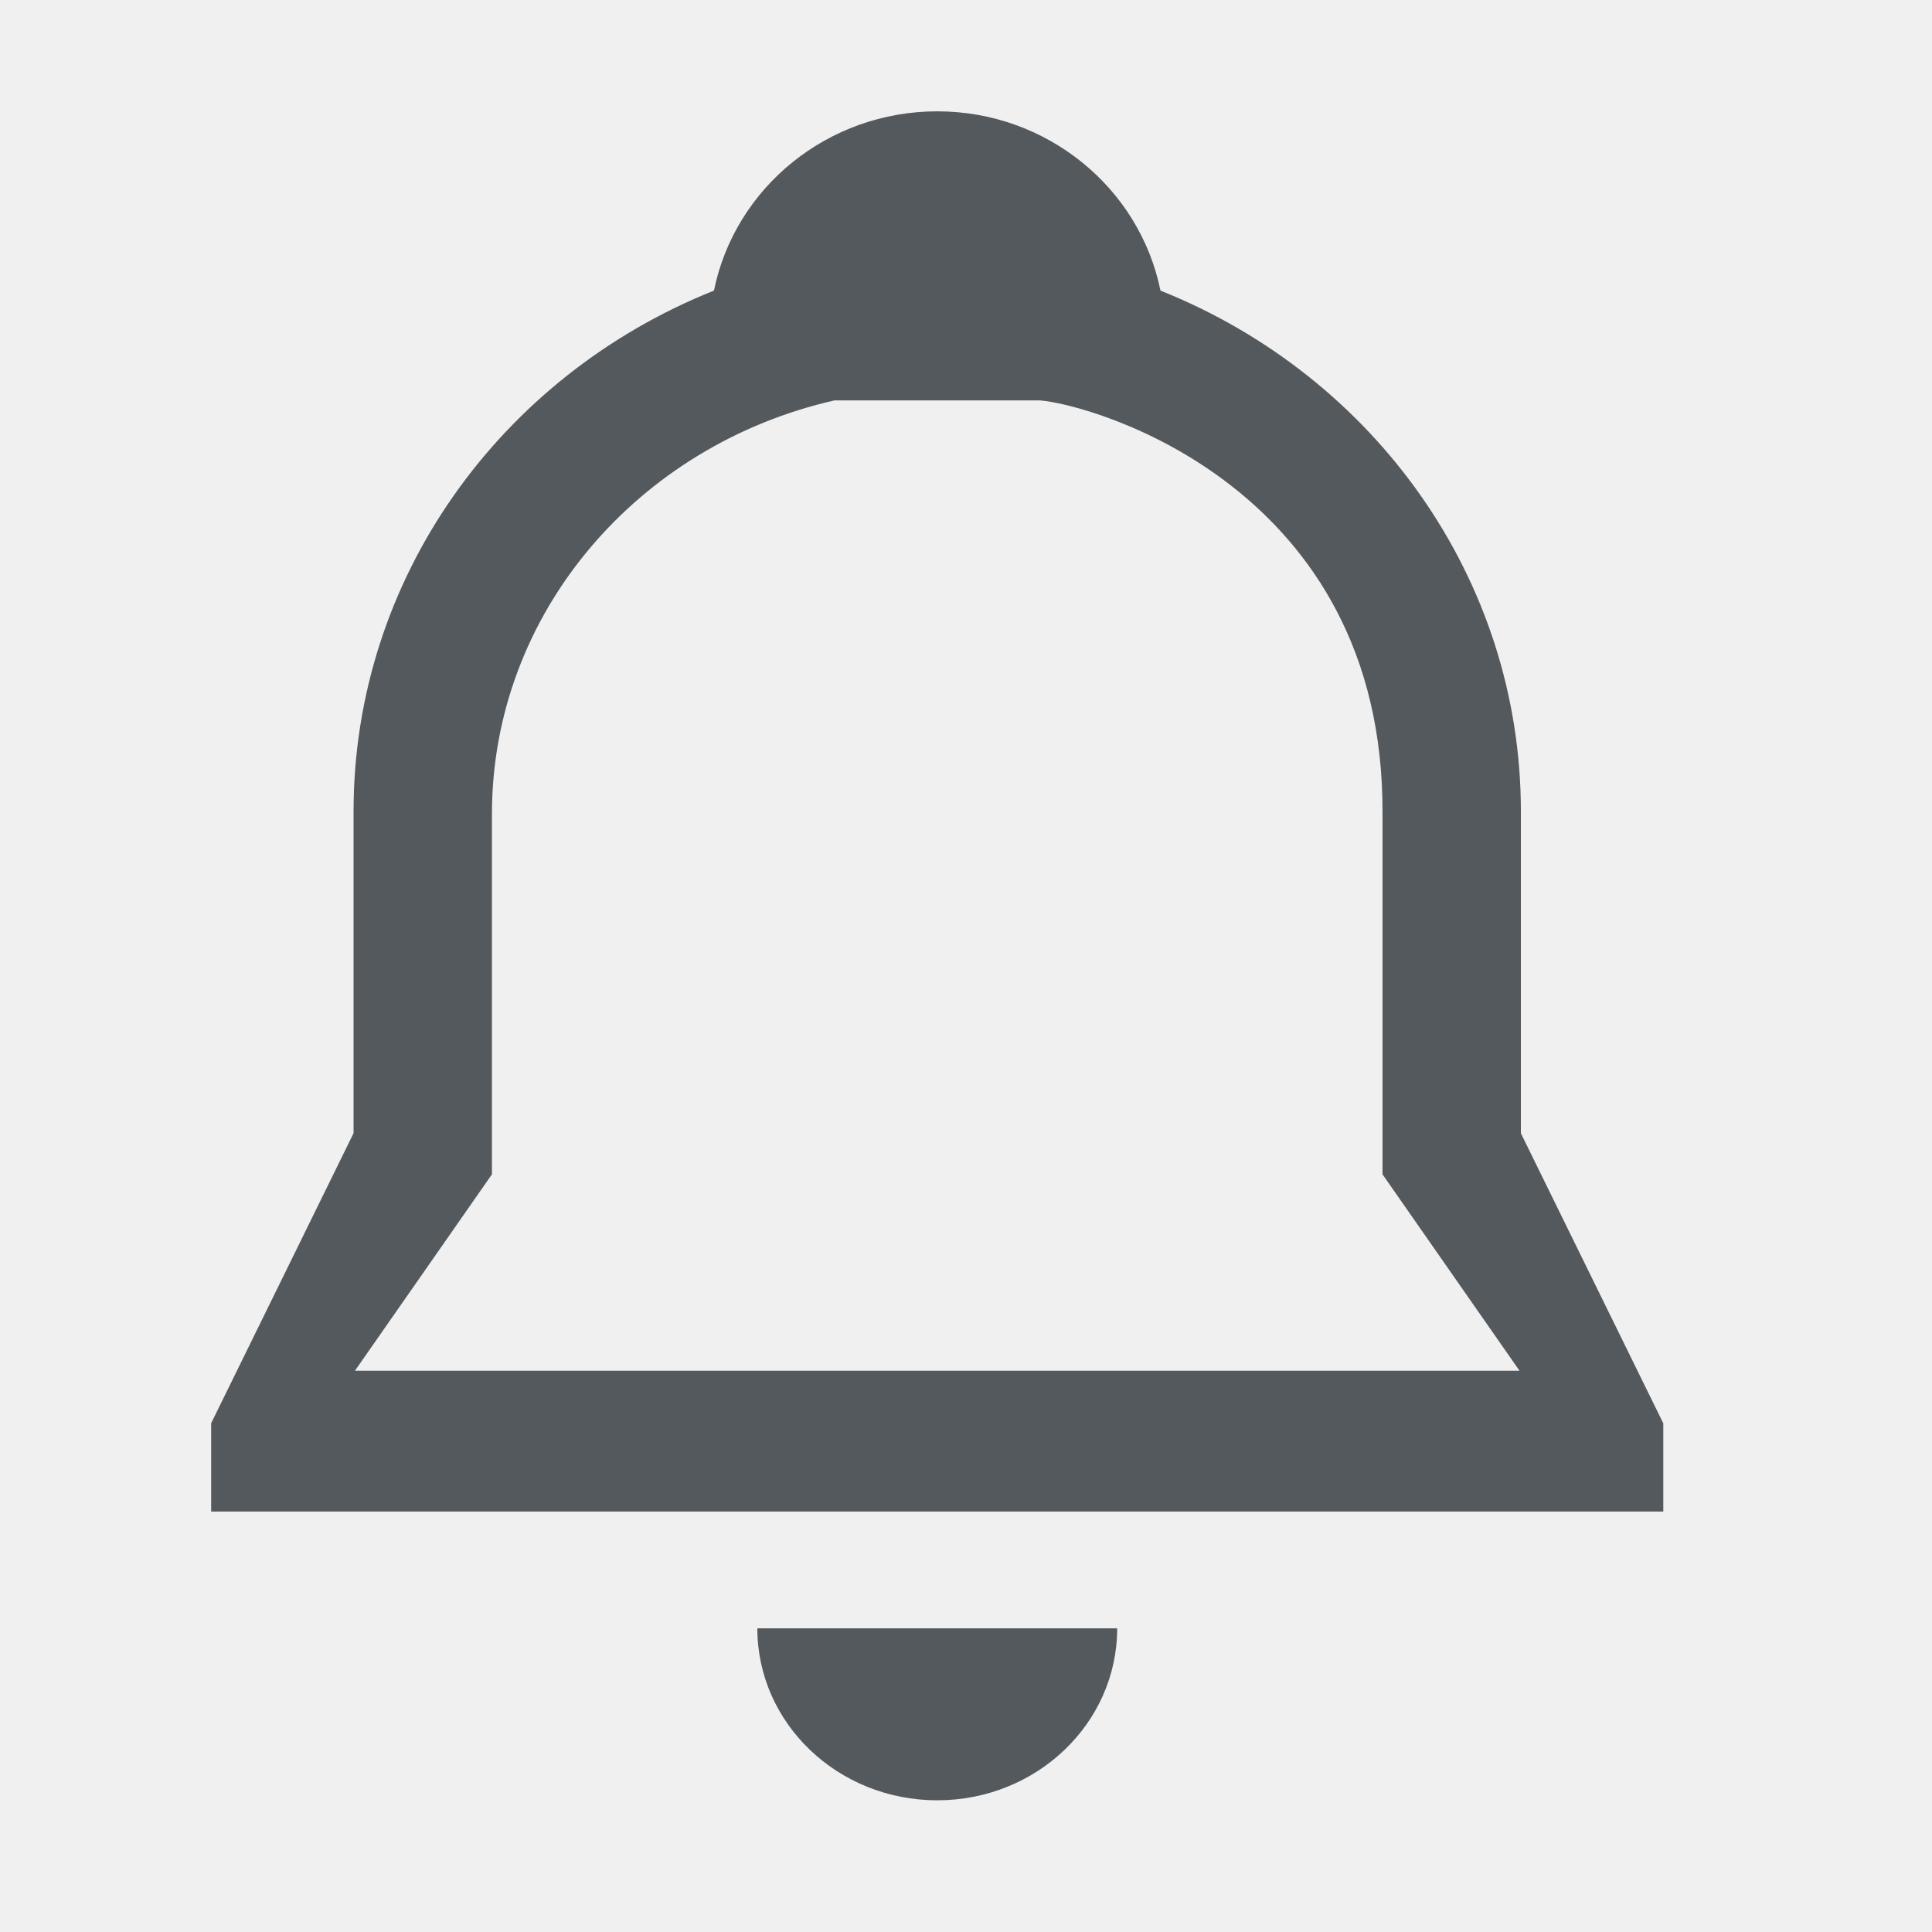
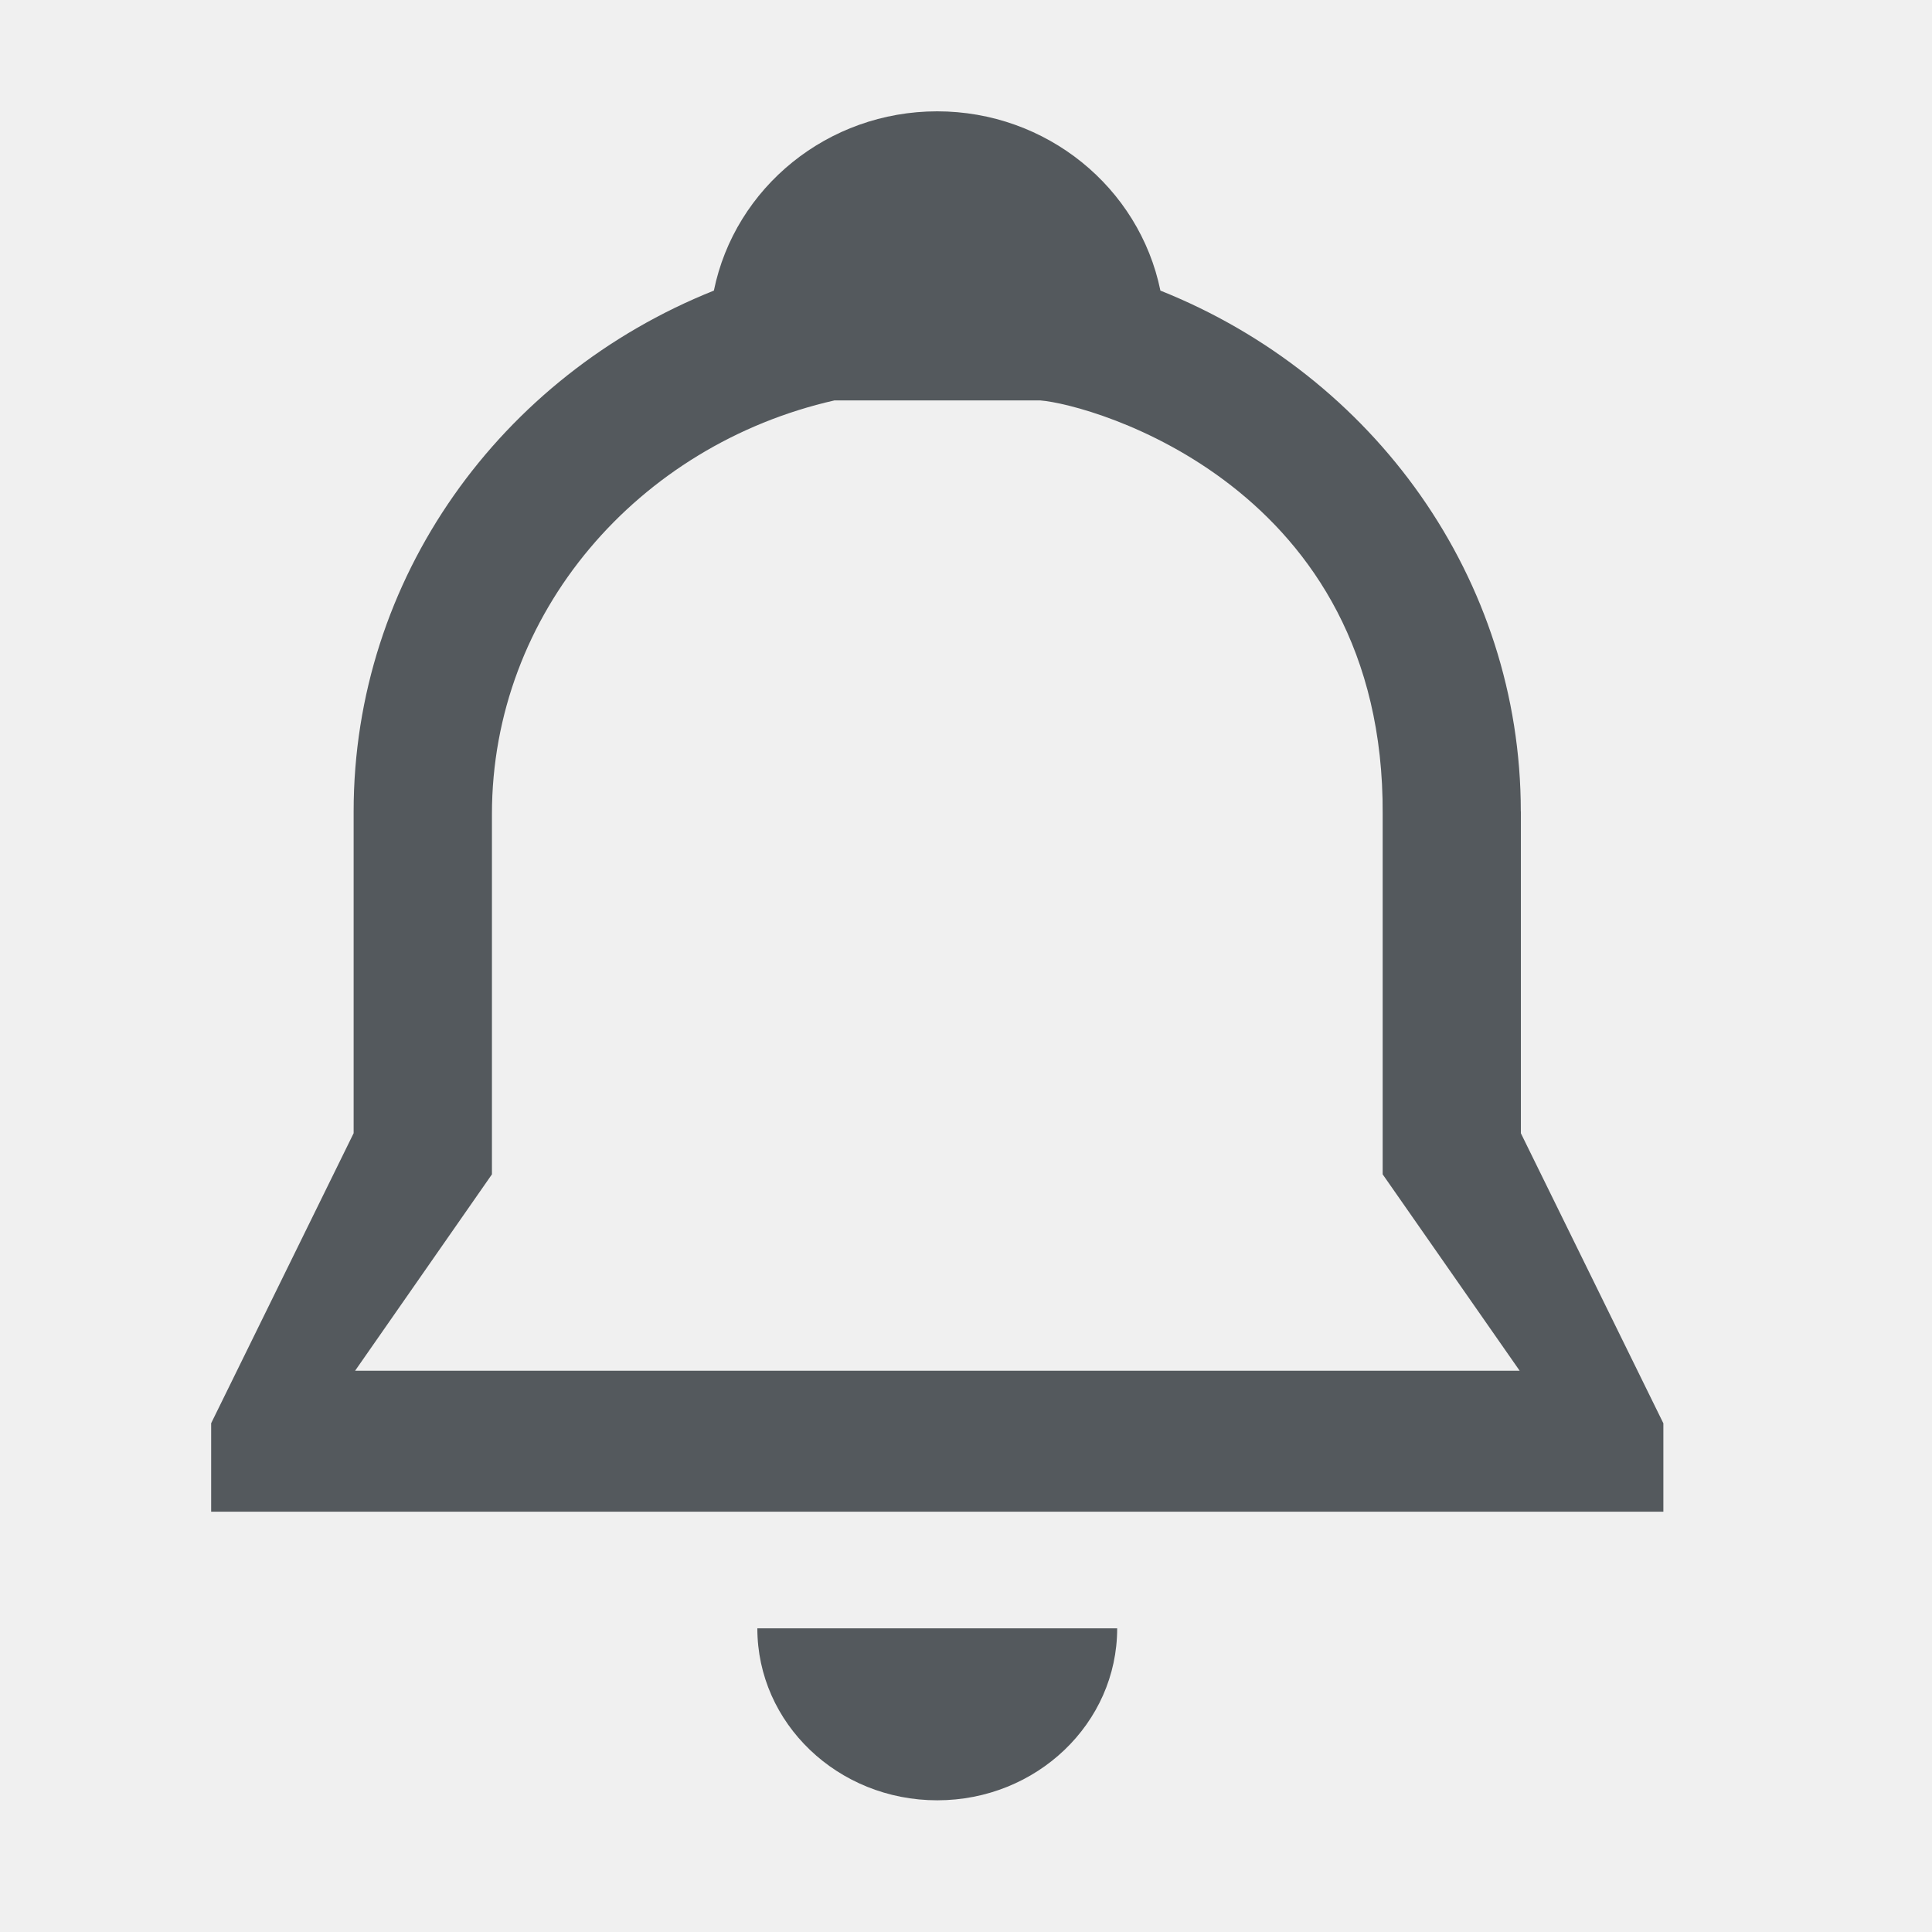
<svg xmlns="http://www.w3.org/2000/svg" xmlns:xlink="http://www.w3.org/1999/xlink" width="24" height="24" viewBox="0 0 24 24">
  <defs>
-     <path d="M9.643 21.364c1.234 0 2.235-.956 2.235-2.136h-4.47c0 1.18 1 2.136 2.234 2.136z" id="path-1" />
-     <mask id="mask-2" x="0" y="0" width="4.471" height="2.136" fill="#fff">
-       <use xlink:href="#path-1" />
+     <path id="a" d="M9.643 21.364c1.234 0 2.235-.956 2.235-2.136h-4.47c0 1.18 1 2.136 2.234 2.136z" />
+     <mask id="b" width="4.471" height="2.136" x="0" y="0" fill="#fff">
+       <use xlink:href="#a" />
    </mask>
  </defs>
-   <g id="Page-1" fill="none" fill-rule="evenodd">
-     <g id="icon-export">
-       <g id="notificationIcon">
-         <g id="Bell" transform="translate(2 1)">
-           <use id="Page-1-Copy" stroke="#54595D" mask="url(#mask-2)" stroke-width="4" xlink:href="#path-1" />
-           <path d="M16.893 9.08v3.998l1.769 3.603v1.096H.623V16.68l1.769-3.603V9.08c0-2.894 1.824-5.41 4.477-6.47C7.13 1.327 8.285.383 9.643.383c1.357 0 2.511.944 2.773 2.227 2.653 1.06 4.477 3.576 4.477 6.47zM10.92 3.974H8.366c-2.438.553-4.255 2.64-4.255 5.14v4.474l-1.702 2.44h14.467l-1.702-2.44V9.114c.024-4.076-3.616-5.09-4.255-5.14z" id="Combined-Shape" fill="#54595D" />
-         </g>
-       </g>
-     </g>
+   <g fill="none" fill-rule="evenodd" transform="translate(2 1)">
+     <use stroke="#54595D" stroke-width="4" mask="url(#b)" xlink:href="#a" />
+     <path fill="#54595D" d="M16.893 9.08v3.998l1.77 3.603v1.098H.623V16.68l1.77-3.603V9.08c0-2.894 1.822-5.41 4.475-6.47C7.13 1.327 8.284.383 9.642.383c1.357 0 2.51.944 2.773 2.227 2.653 1.06 4.477 3.576 4.477 6.47zM10.92 3.974H8.366c-2.438.553-4.255 2.64-4.255 5.14v4.474l-1.7 2.44h14.467l-1.702-2.44V9.114c.024-4.076-3.616-5.09-4.255-5.14z" />
  </g>
</svg>
